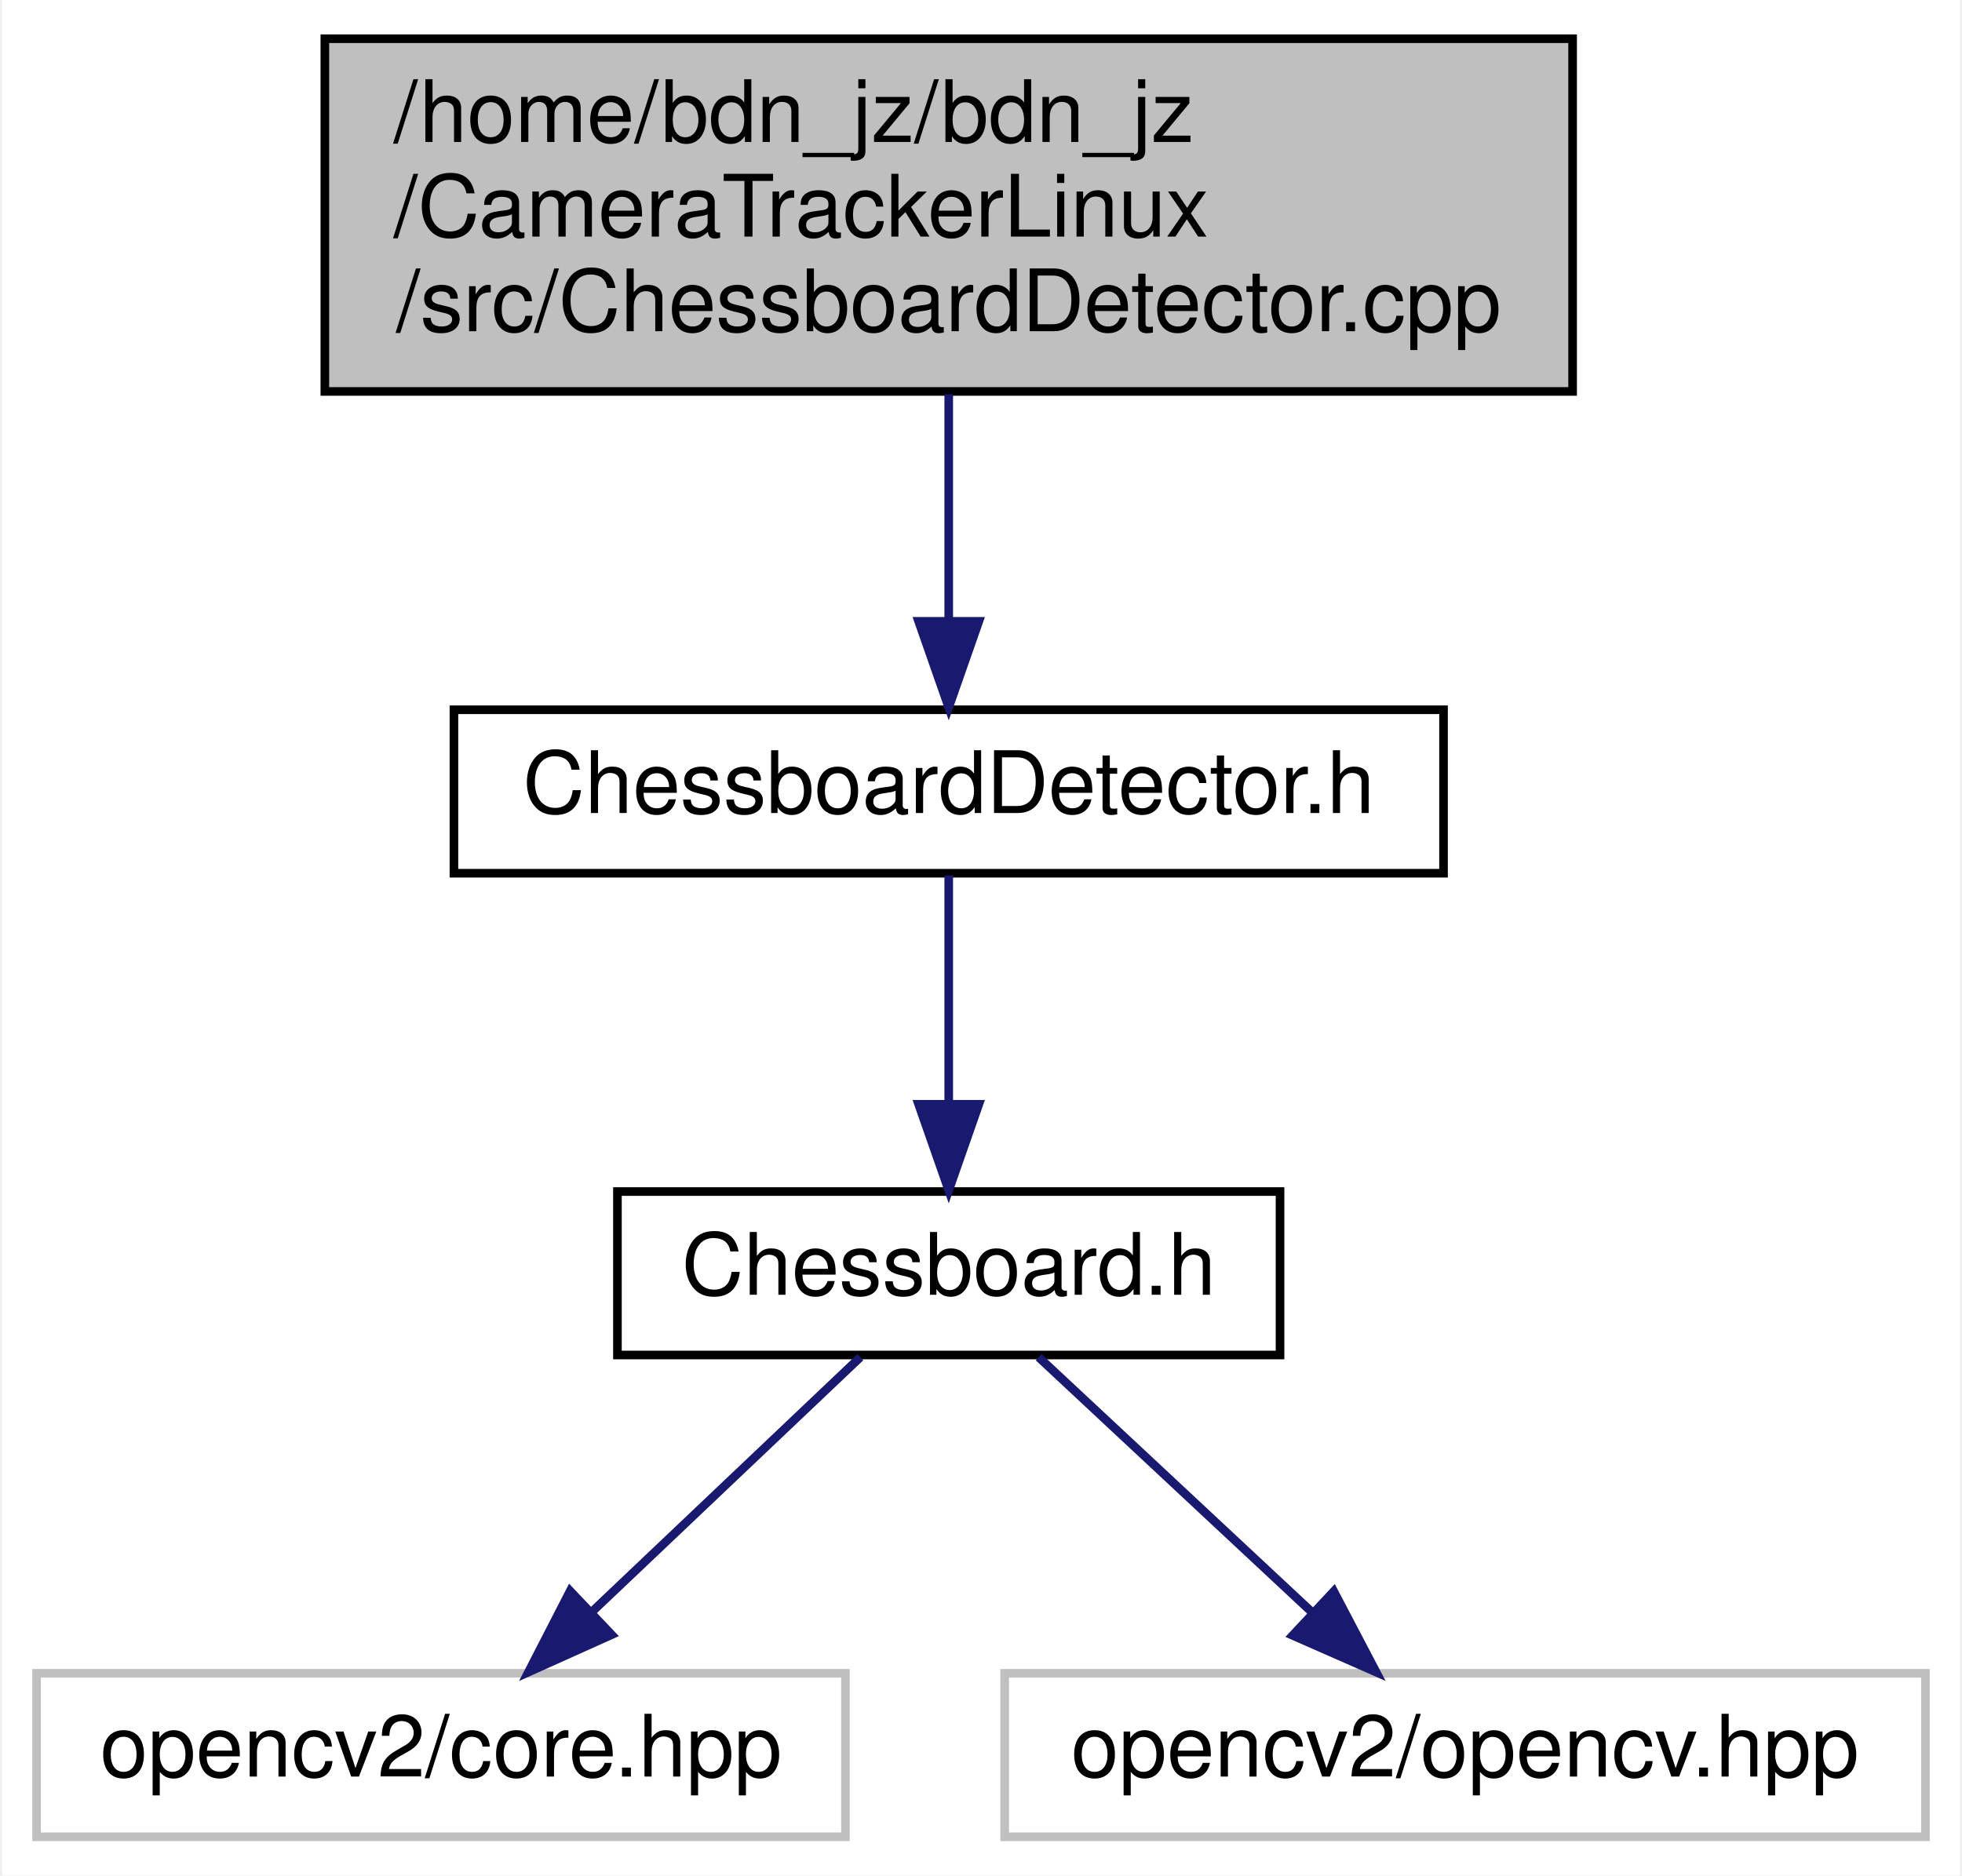
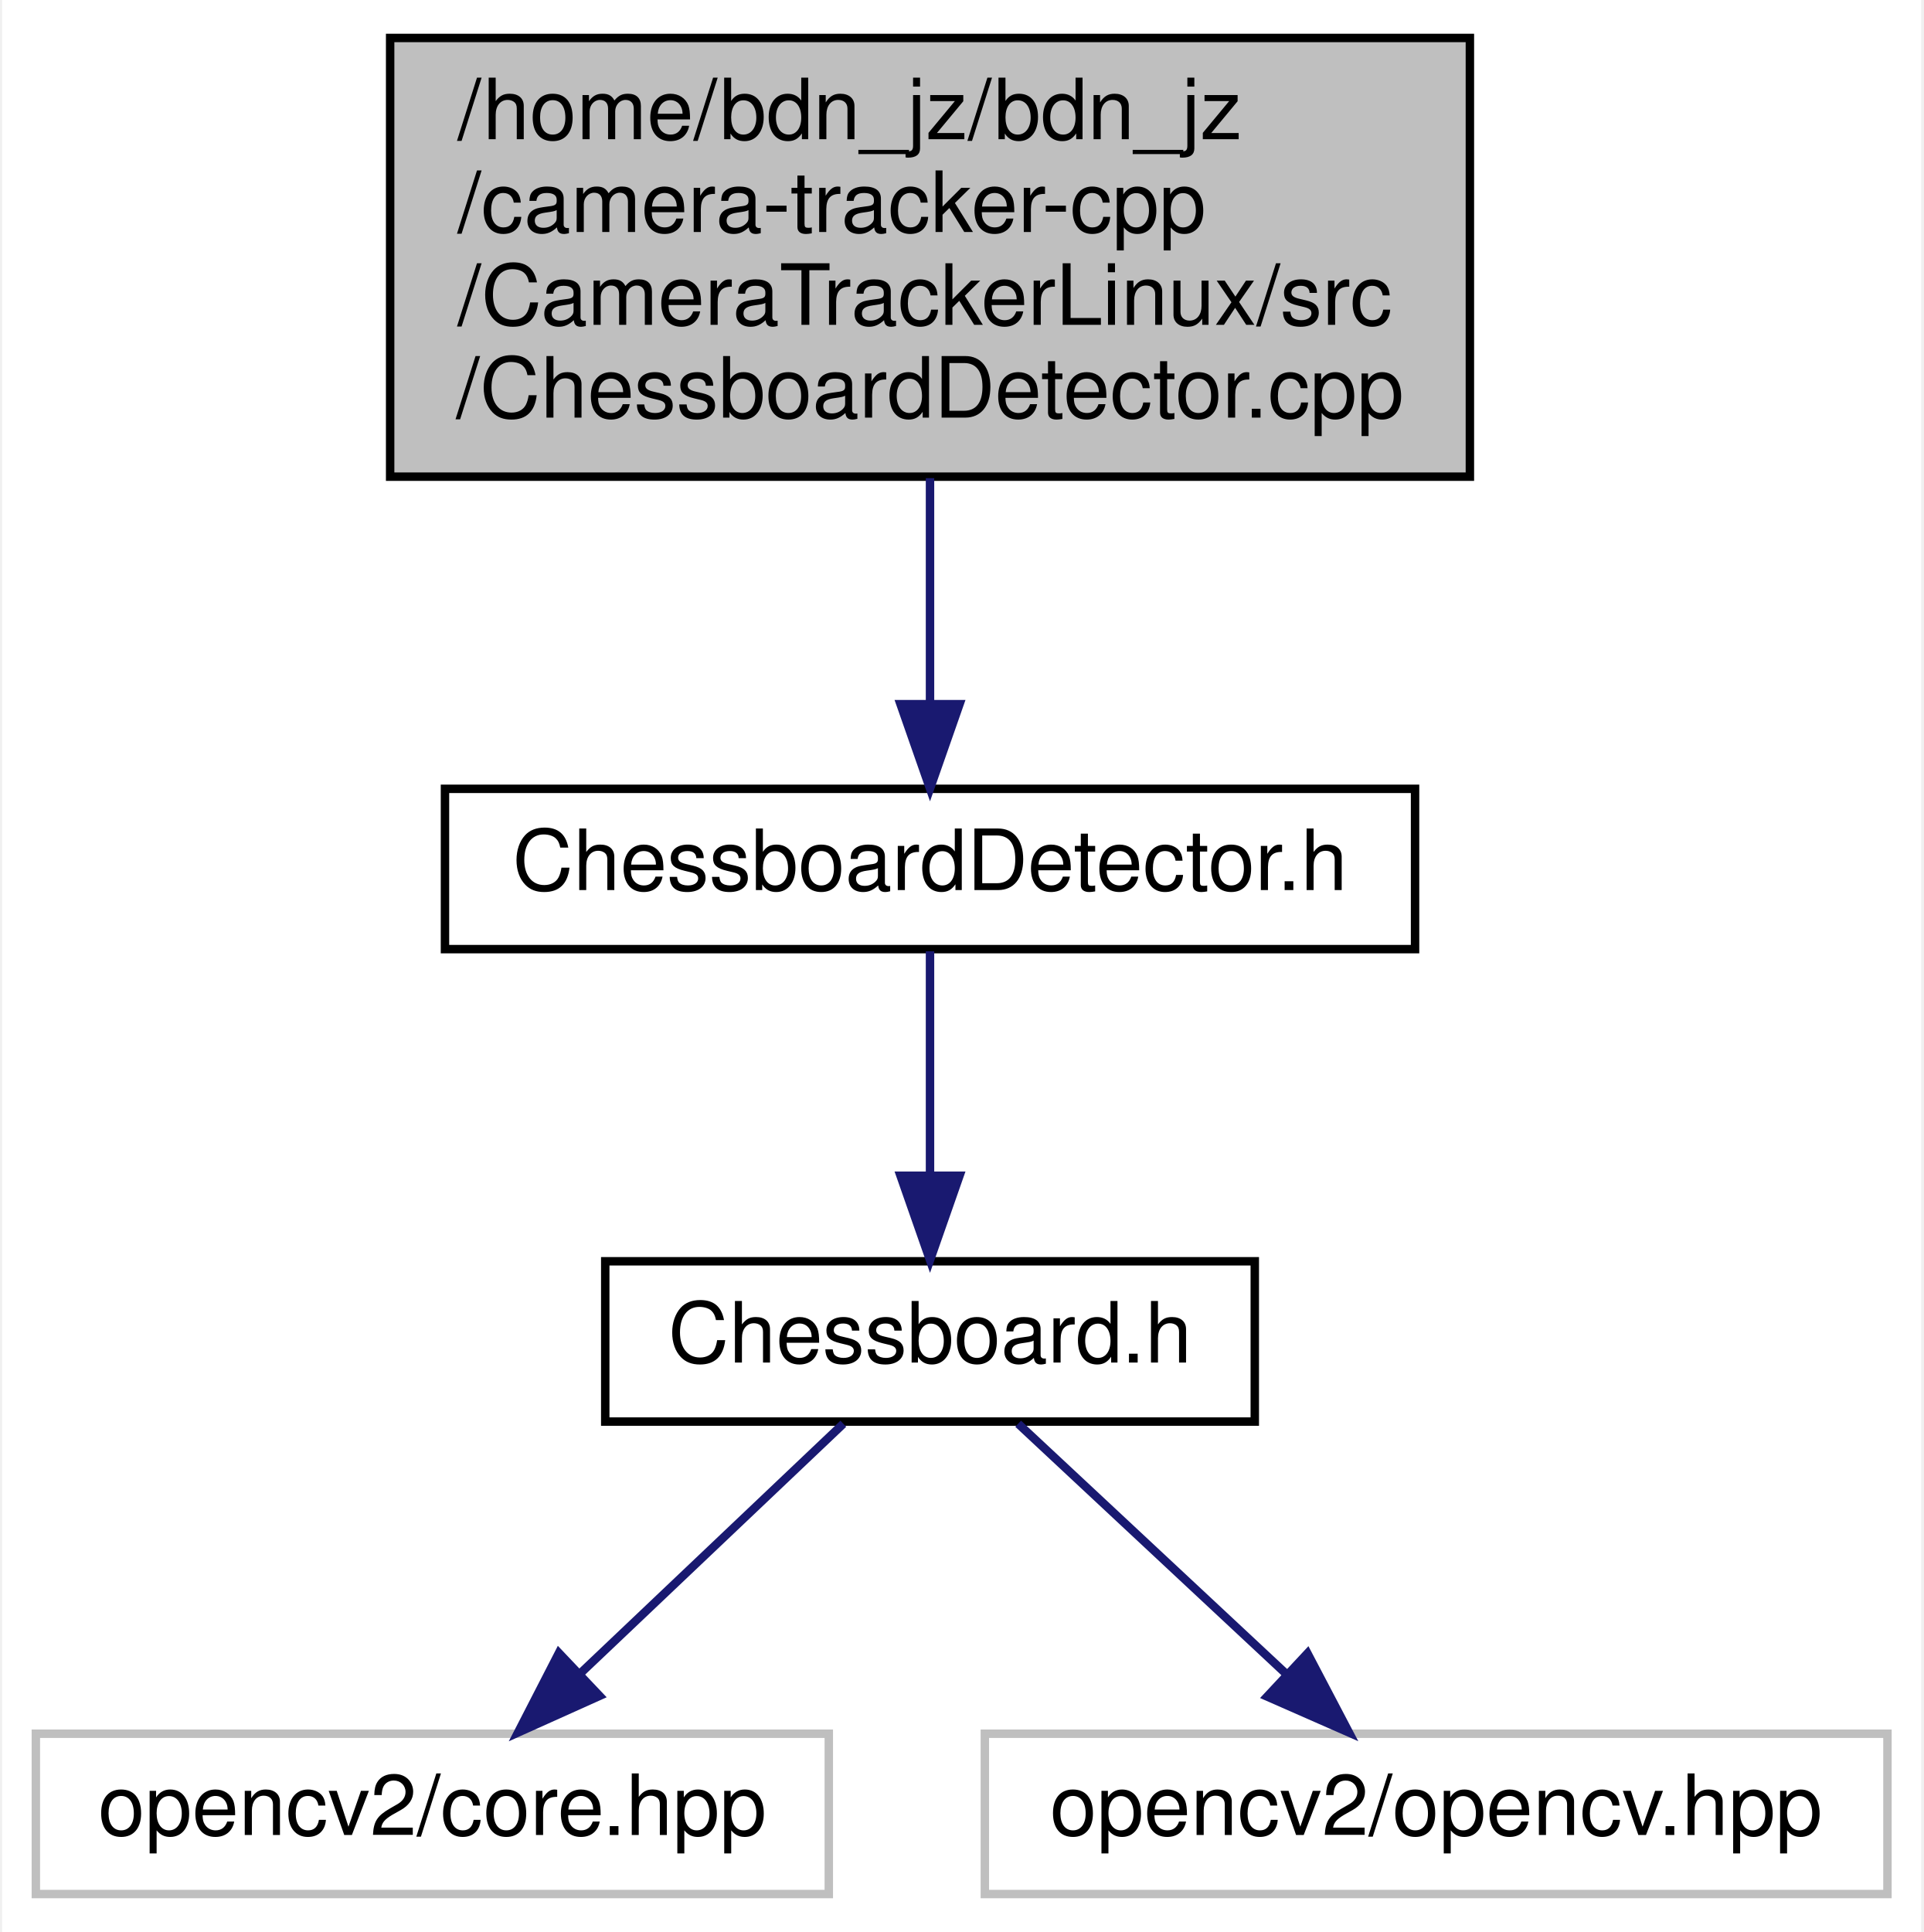
- <svg xmlns="http://www.w3.org/2000/svg" xmlns:xlink="http://www.w3.org/1999/xlink" width="228pt" height="218pt" viewBox="0.00 0.00 227.50 218.00">
-   <g id="graph0" class="graph" transform="scale(1 1) rotate(0) translate(4 214)">
-     <polygon fill="#ffffff" stroke="transparent" points="-4,4 -4,-214 223.5,-214 223.5,4 -4,4" />
+ <svg xmlns="http://www.w3.org/2000/svg" xmlns:xlink="http://www.w3.org/1999/xlink" width="228pt" height="229pt" viewBox="0.00 0.00 227.50 229.00">
+   <g id="graph0" class="graph" transform="scale(1 1) rotate(0) translate(4 225)">
+     <polygon fill="#ffffff" stroke="transparent" points="-4,4 -4,-225 223.5,-225 223.5,4 -4,4" />
    <g id="node1" class="node">
-       <polygon fill="#bfbfbf" stroke="#000000" points="33.5,-168.5 33.5,-209.5 178.5,-209.5 178.5,-168.5 33.5,-168.5" />
-       <text text-anchor="start" x="41.5" y="-197.5" font-family="Helvetica,sans-Serif" font-size="10.00" fill="#000000">/home/bdn_jz/bdn_jz</text>
-       <text text-anchor="start" x="41.5" y="-186.5" font-family="Helvetica,sans-Serif" font-size="10.00" fill="#000000">/CameraTrackerLinux</text>
-       <text text-anchor="middle" x="106" y="-175.5" font-family="Helvetica,sans-Serif" font-size="10.00" fill="#000000">/src/ChessboardDetector.cpp</text>
+       <polygon fill="#bfbfbf" stroke="#000000" points="42,-168.5 42,-220.5 170,-220.5 170,-168.5 42,-168.5" />
+       <text text-anchor="start" x="50" y="-208.5" font-family="Helvetica,sans-Serif" font-size="10.00" fill="#000000">/home/bdn_jz/bdn_jz</text>
+       <text text-anchor="start" x="50" y="-197.5" font-family="Helvetica,sans-Serif" font-size="10.00" fill="#000000">/camera-tracker-cpp</text>
+       <text text-anchor="start" x="50" y="-186.5" font-family="Helvetica,sans-Serif" font-size="10.00" fill="#000000">/CameraTrackerLinux/src</text>
+       <text text-anchor="middle" x="106" y="-175.5" font-family="Helvetica,sans-Serif" font-size="10.00" fill="#000000">/ChessboardDetector.cpp</text>
    </g>
    <g id="node2" class="node">
      <g id="a_node2">
        <a xlink:href="_chessboard_detector_8h.html" target="_top" xlink:title="This file contains the declaration of the ChessboardDetector class. ">
          <polygon fill="#ffffff" stroke="#000000" points="48.5,-112.5 48.5,-131.5 163.5,-131.5 163.5,-112.5 48.5,-112.5" />
          <text text-anchor="middle" x="106" y="-119.5" font-family="Helvetica,sans-Serif" font-size="10.00" fill="#000000">ChessboardDetector.h</text>
        </a>
      </g>
    </g>
    <g id="edge1" class="edge">
-       <path fill="none" stroke="#191970" d="M106,-168.168C106,-159.823 106,-150.247 106,-141.988" />
-       <polygon fill="#191970" stroke="#191970" points="109.5,-141.78 106,-131.78 102.5,-141.78 109.5,-141.78" />
+       <path fill="none" stroke="#191970" d="M106,-168.326C106,-159.514 106,-149.84 106,-141.621" />
+       <polygon fill="#191970" stroke="#191970" points="109.5,-141.534 106,-131.534 102.5,-141.534 109.5,-141.534" />
    </g>
    <g id="node3" class="node">
      <g id="a_node3">
        <a xlink:href="_chessboard_8h.html" target="_top" xlink:title="This file contains the declaration of the Chessboard class. ">
          <polygon fill="#ffffff" stroke="#000000" points="67.5,-56.5 67.5,-75.5 144.5,-75.5 144.5,-56.5 67.5,-56.5" />
          <text text-anchor="middle" x="106" y="-63.5" font-family="Helvetica,sans-Serif" font-size="10.00" fill="#000000">Chessboard.h</text>
        </a>
      </g>
    </g>
    <g id="edge2" class="edge">
      <path fill="none" stroke="#191970" d="M106,-112.246C106,-104.938 106,-94.694 106,-85.705" />
      <polygon fill="#191970" stroke="#191970" points="109.5,-85.643 106,-75.643 102.5,-85.643 109.5,-85.643" />
    </g>
    <g id="node4" class="node">
      <polygon fill="#ffffff" stroke="#bfbfbf" points="0,-.5 0,-19.5 94,-19.5 94,-.5 0,-.5" />
      <text text-anchor="middle" x="47" y="-7.5" font-family="Helvetica,sans-Serif" font-size="10.00" fill="#000000">opencv2/core.hpp</text>
    </g>
    <g id="edge3" class="edge">
      <path fill="none" stroke="#191970" d="M95.723,-56.245C87.178,-48.135 74.822,-36.407 64.692,-26.792" />
      <polygon fill="#191970" stroke="#191970" points="66.822,-23.988 57.159,-19.643 62.003,-29.066 66.822,-23.988" />
    </g>
    <g id="node5" class="node">
      <polygon fill="#ffffff" stroke="#bfbfbf" points="112.5,-.5 112.5,-19.5 219.5,-19.5 219.5,-.5 112.5,-.5" />
      <text text-anchor="middle" x="166" y="-7.5" font-family="Helvetica,sans-Serif" font-size="10.00" fill="#000000">opencv2/opencv.hpp</text>
    </g>
    <g id="edge4" class="edge">
      <path fill="none" stroke="#191970" d="M116.451,-56.245C125.227,-48.055 137.955,-36.175 148.314,-26.507" />
      <polygon fill="#191970" stroke="#191970" points="150.746,-29.025 155.669,-19.643 145.97,-23.907 150.746,-29.025" />
    </g>
  </g>
</svg>
